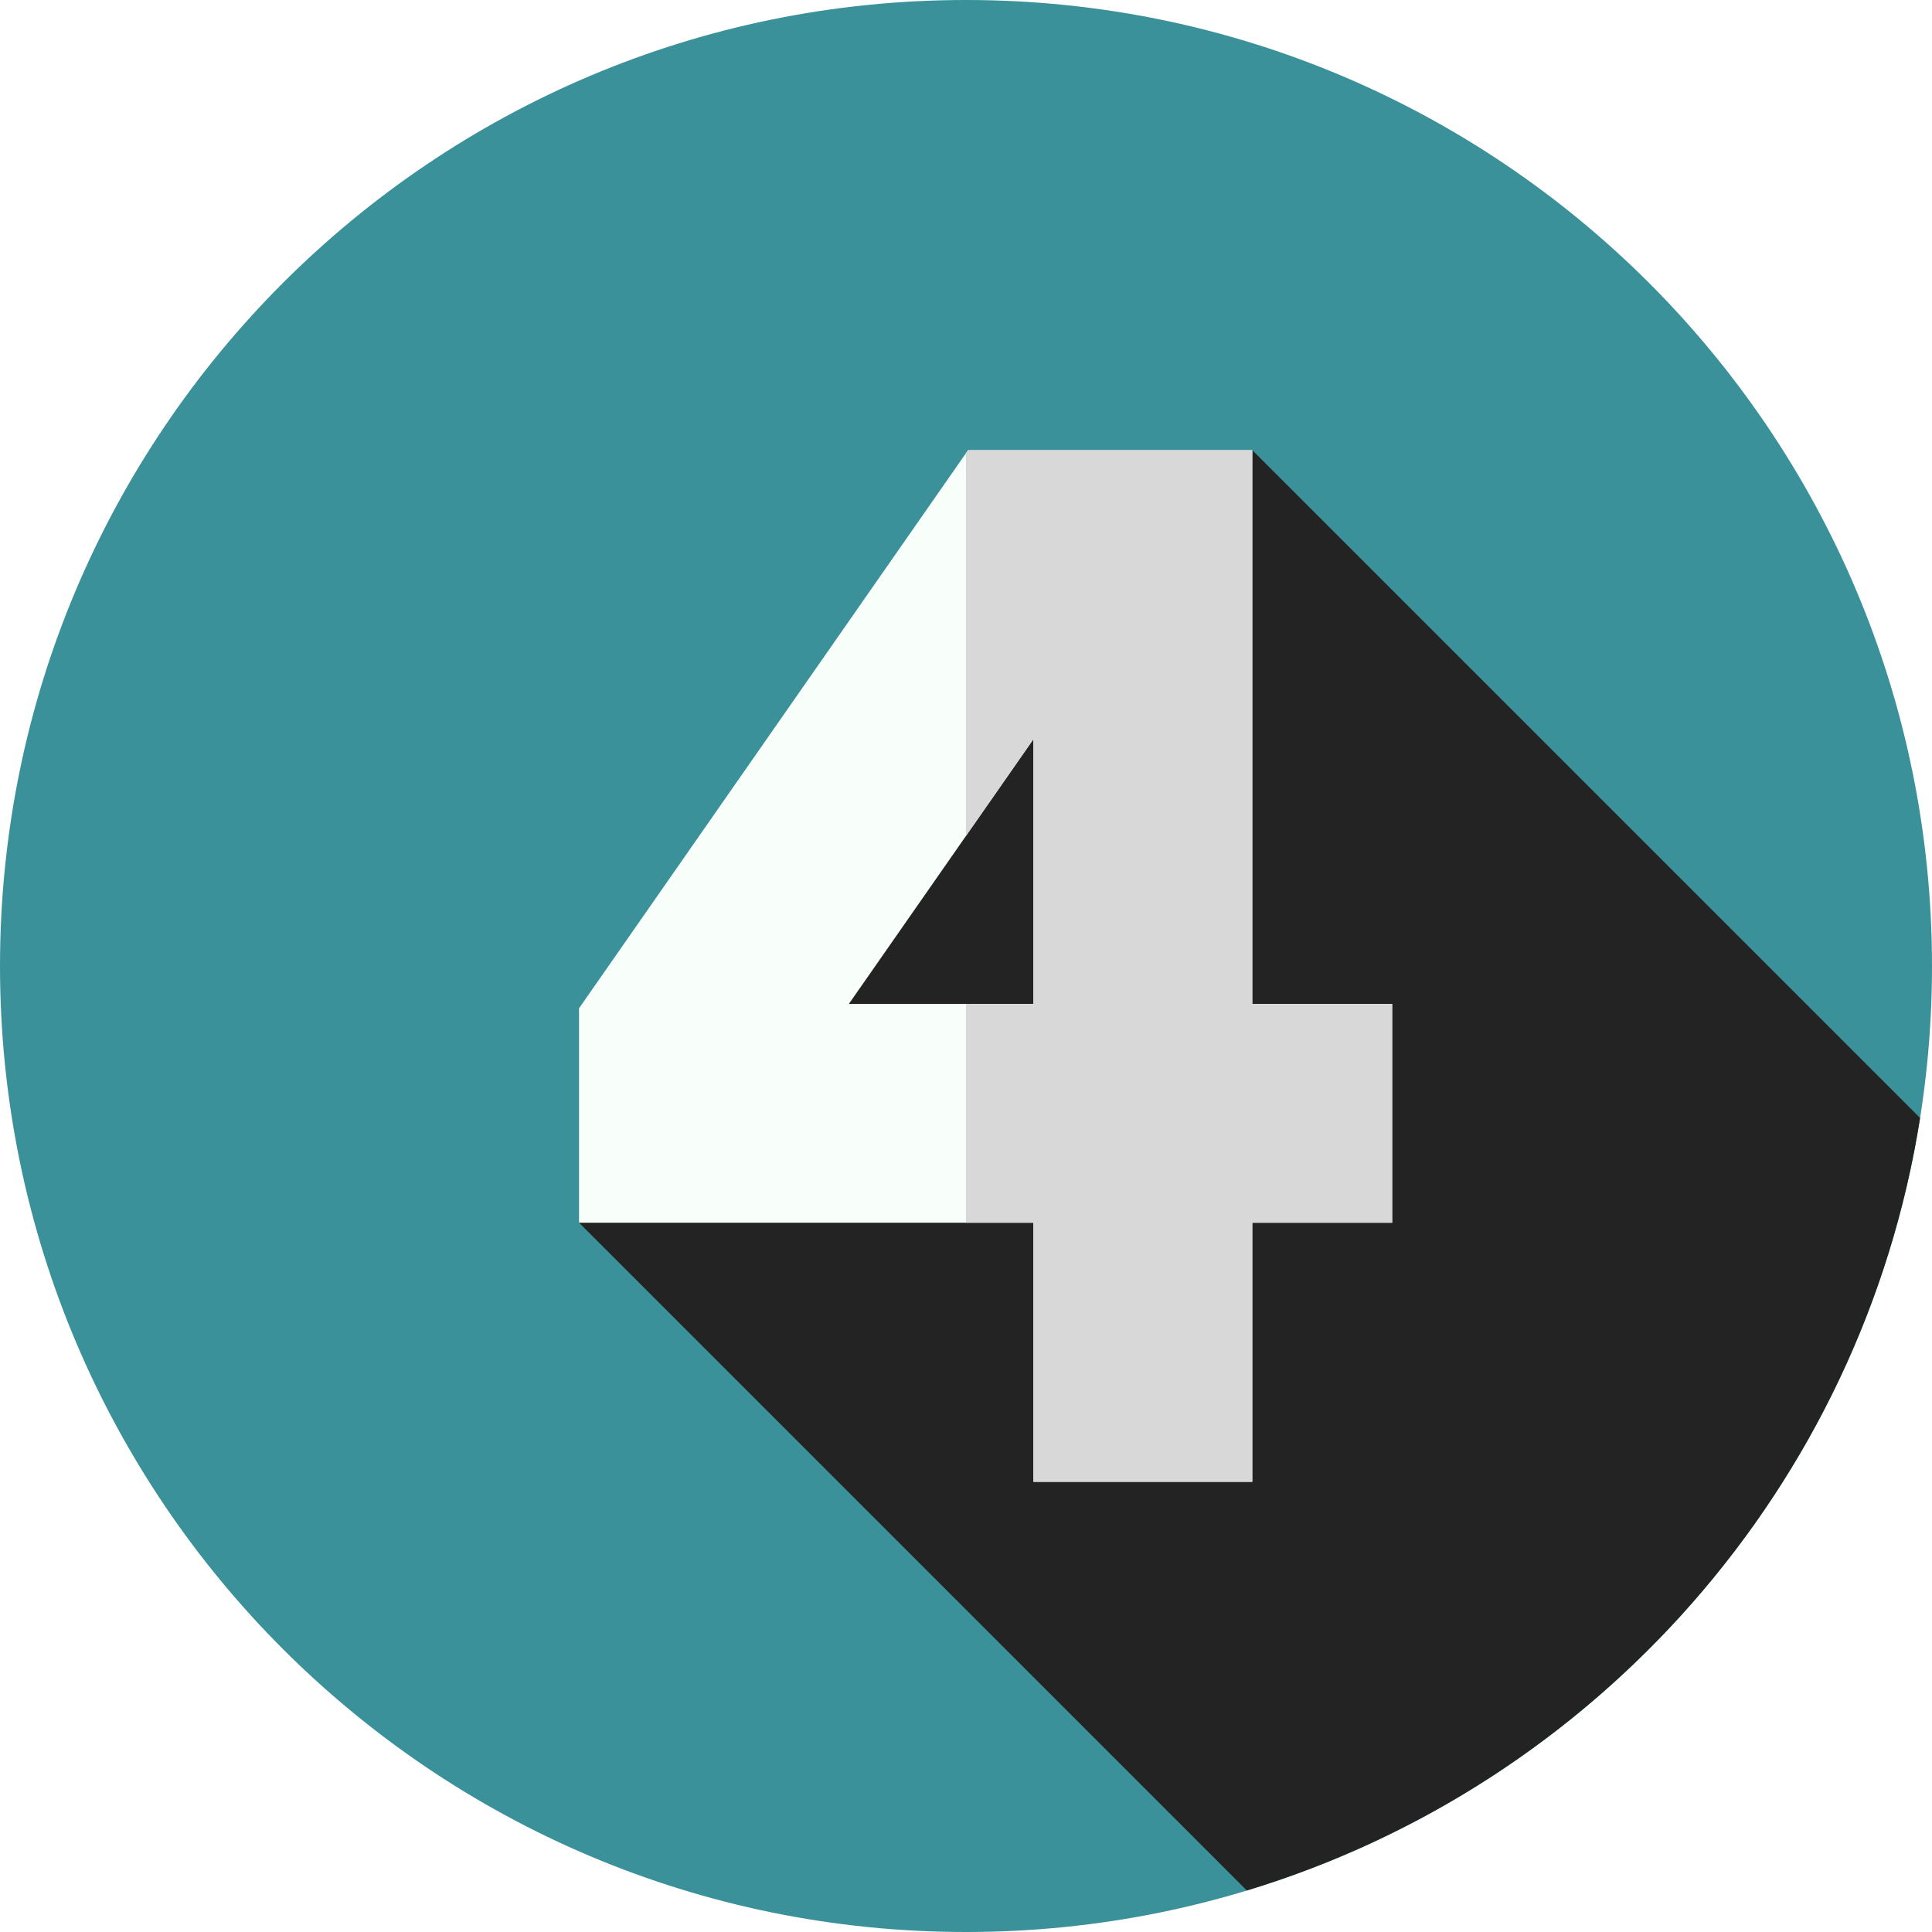
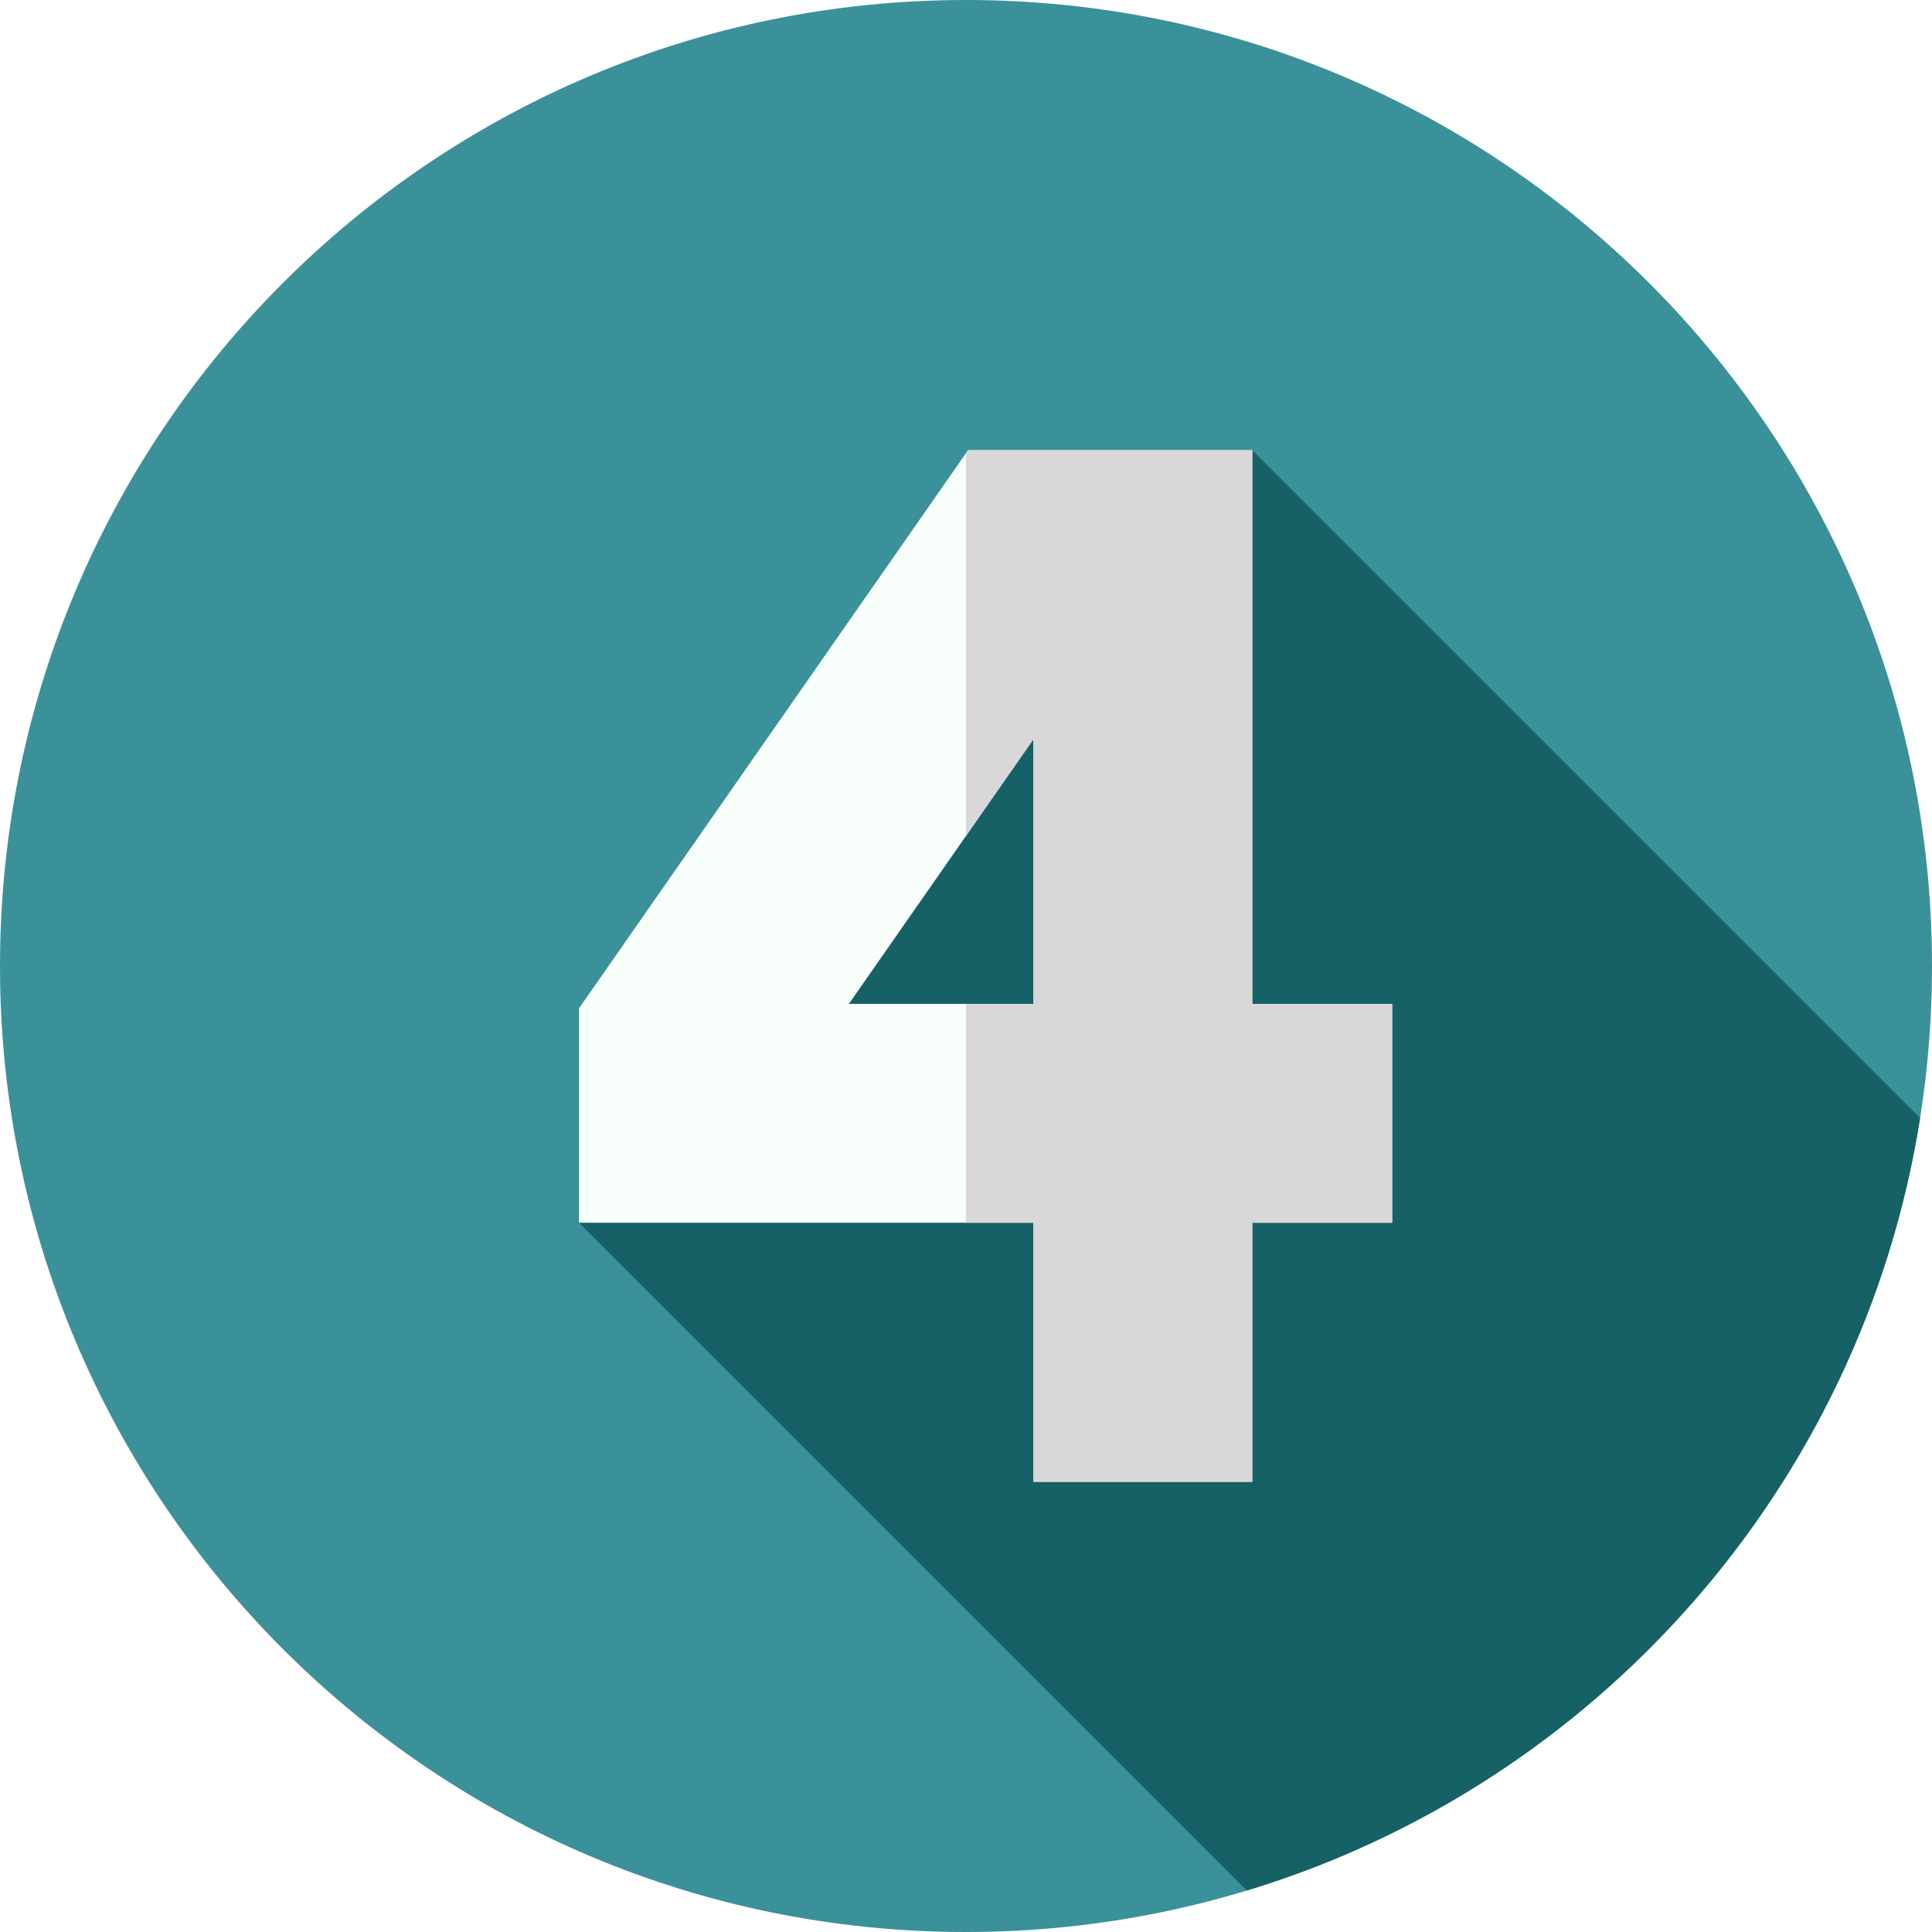
<svg xmlns="http://www.w3.org/2000/svg" id="Layer_1" enable-background="new 0 0 512 512" height="1.5em" viewBox="0 0 512 512" width="1.5em">
  <g>
    <g>
      <circle cx="256" cy="256" fill="#3B9199" r="256" />
    </g>
-     <path d="m508.838 296.268-176.968-176.968-178.42 204.73 176.969 176.969c92.62-28.098 163.018-107.264 178.419-204.731z" fill="#232323" />
+     <path d="m508.838 296.268-176.968-176.968-178.42 204.73 176.969 176.969c92.62-28.098 163.018-107.264 178.419-204.731z" fill="#166166" />
    <path d="m331.87 266.03v-146.73h-75.32l-103.1 147.91v56.82h120.42v68.67h58v-68.67h37.07v-58zm-58 0h-48.9l48.9-70.14z" fill="#f8fffb" />
    <path d="m331.87 266.03v-146.73h-75.32l-.55.79v101.43l17.87-25.63v70.14h-17.87v58h17.87v68.67h58v-68.67h37.07v-58z" fill="#d8d8d8" />
  </g>
</svg>
